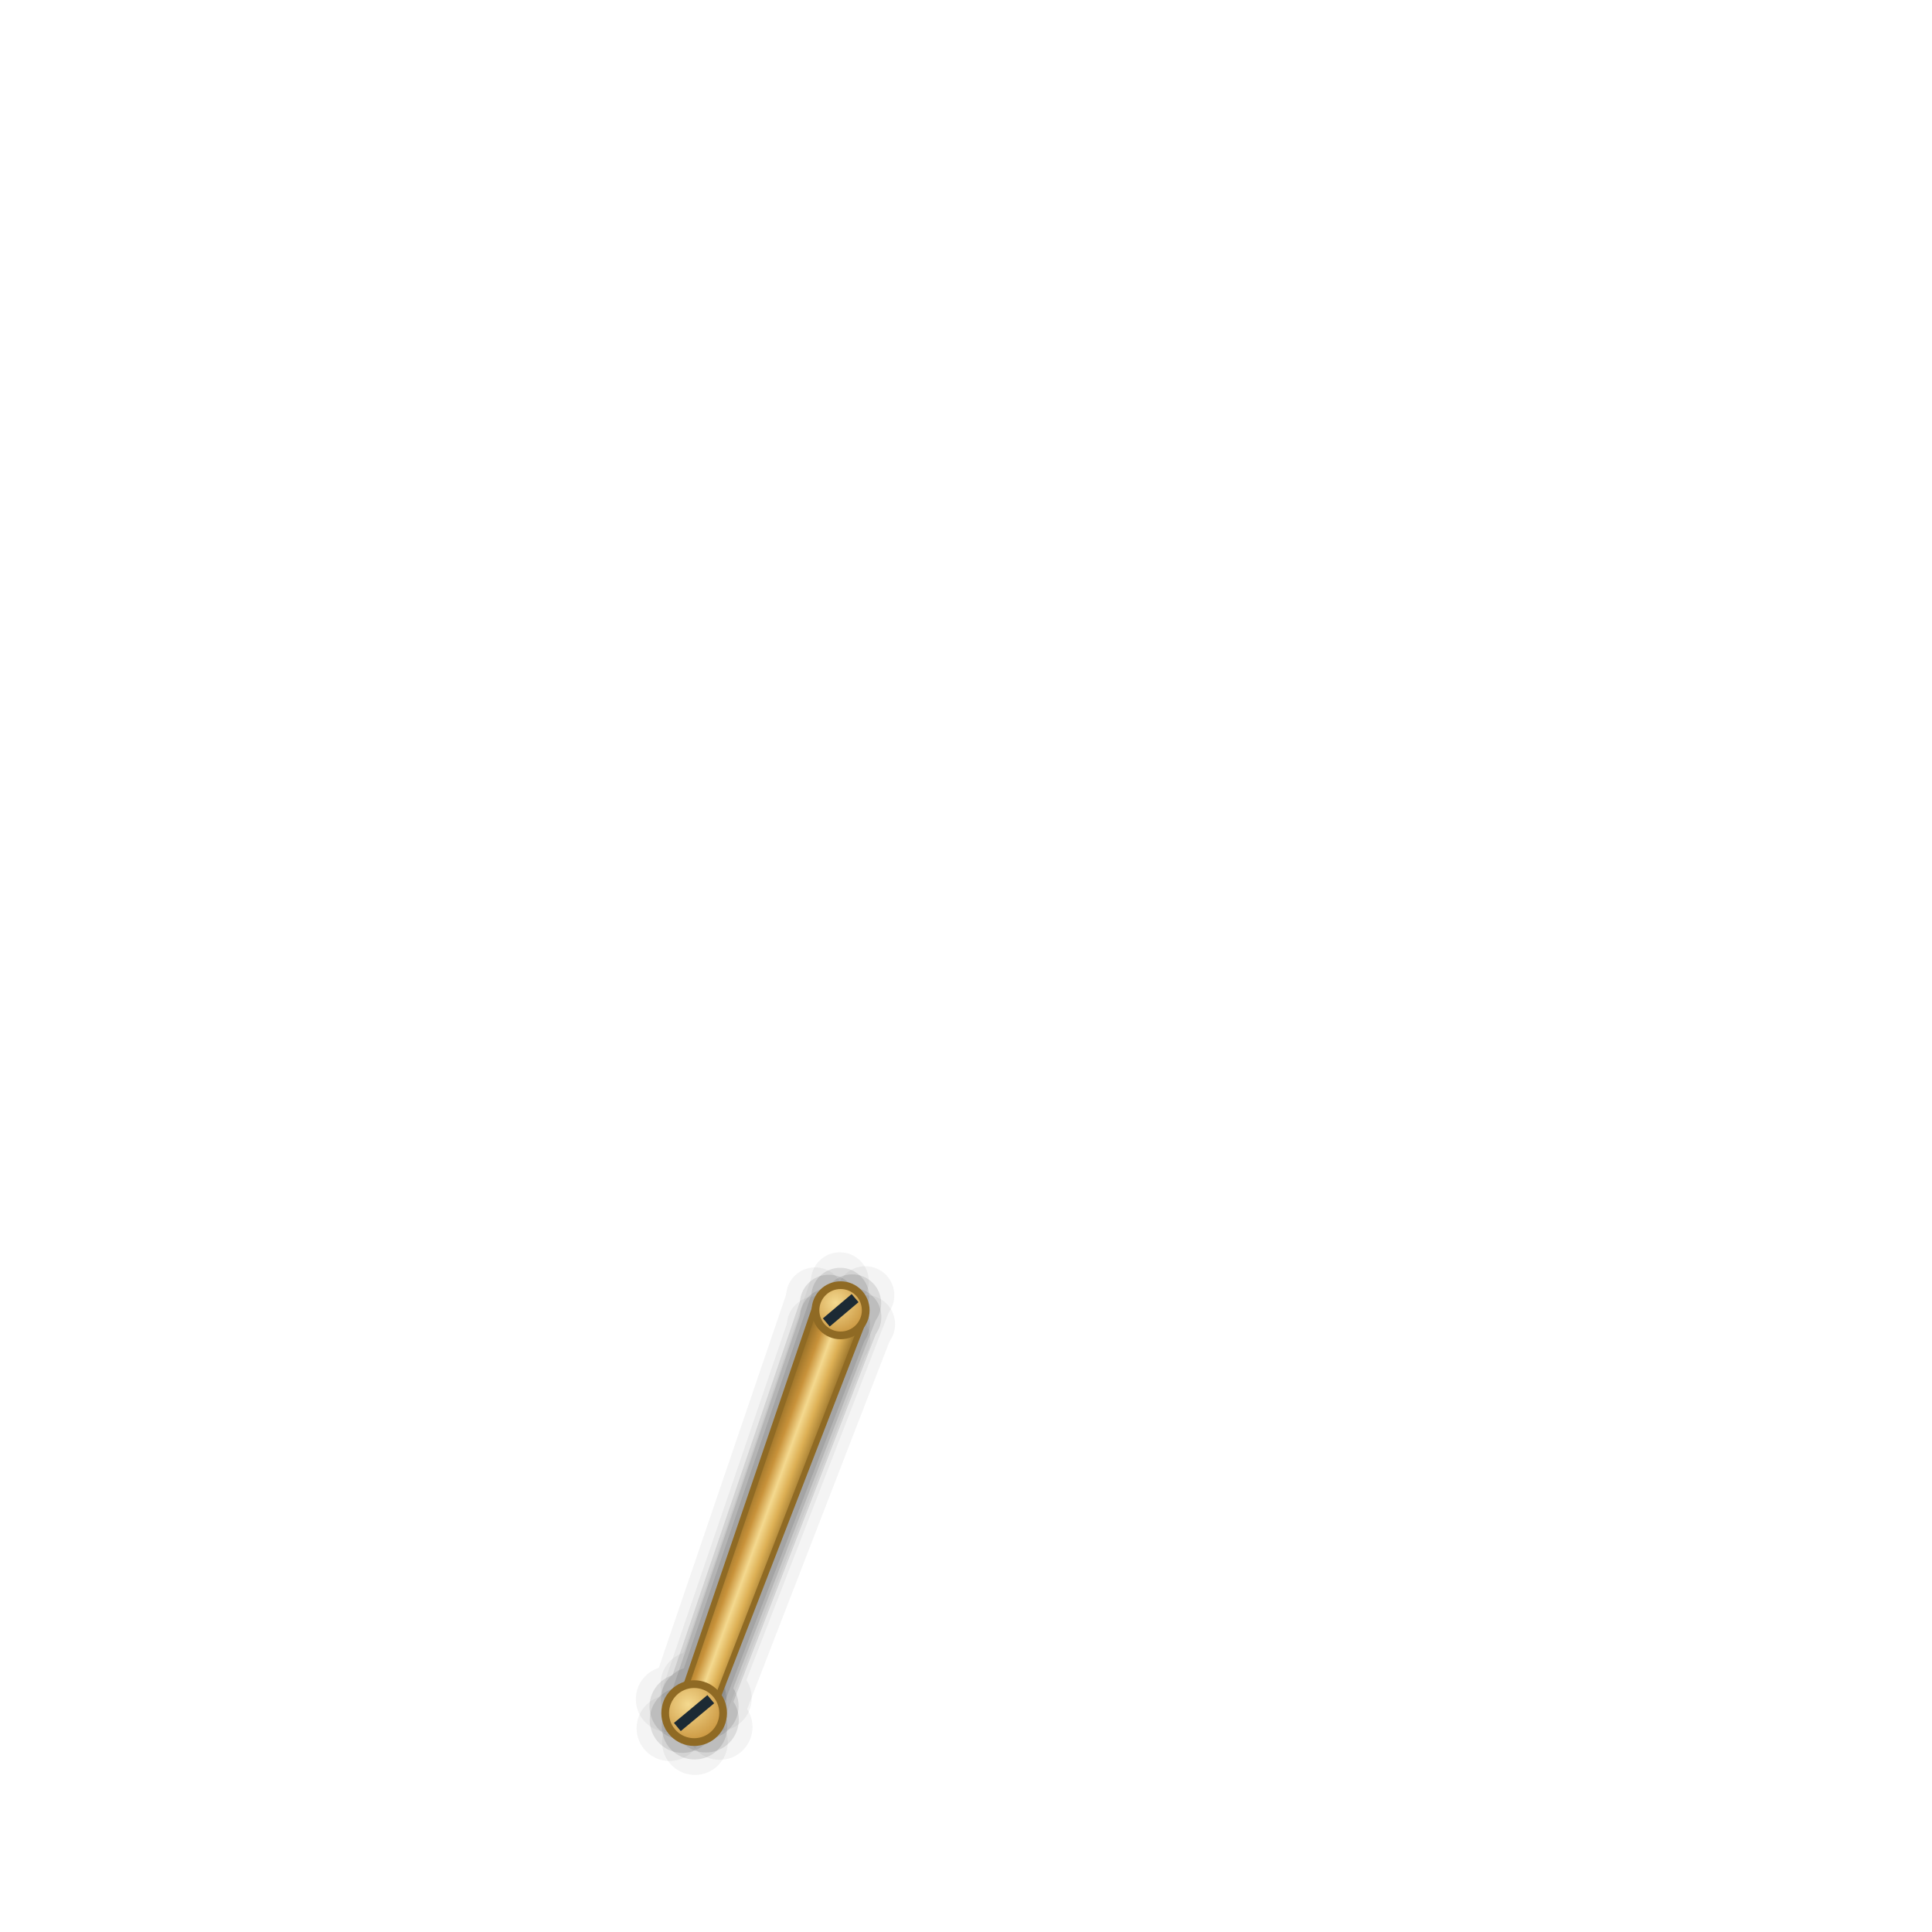
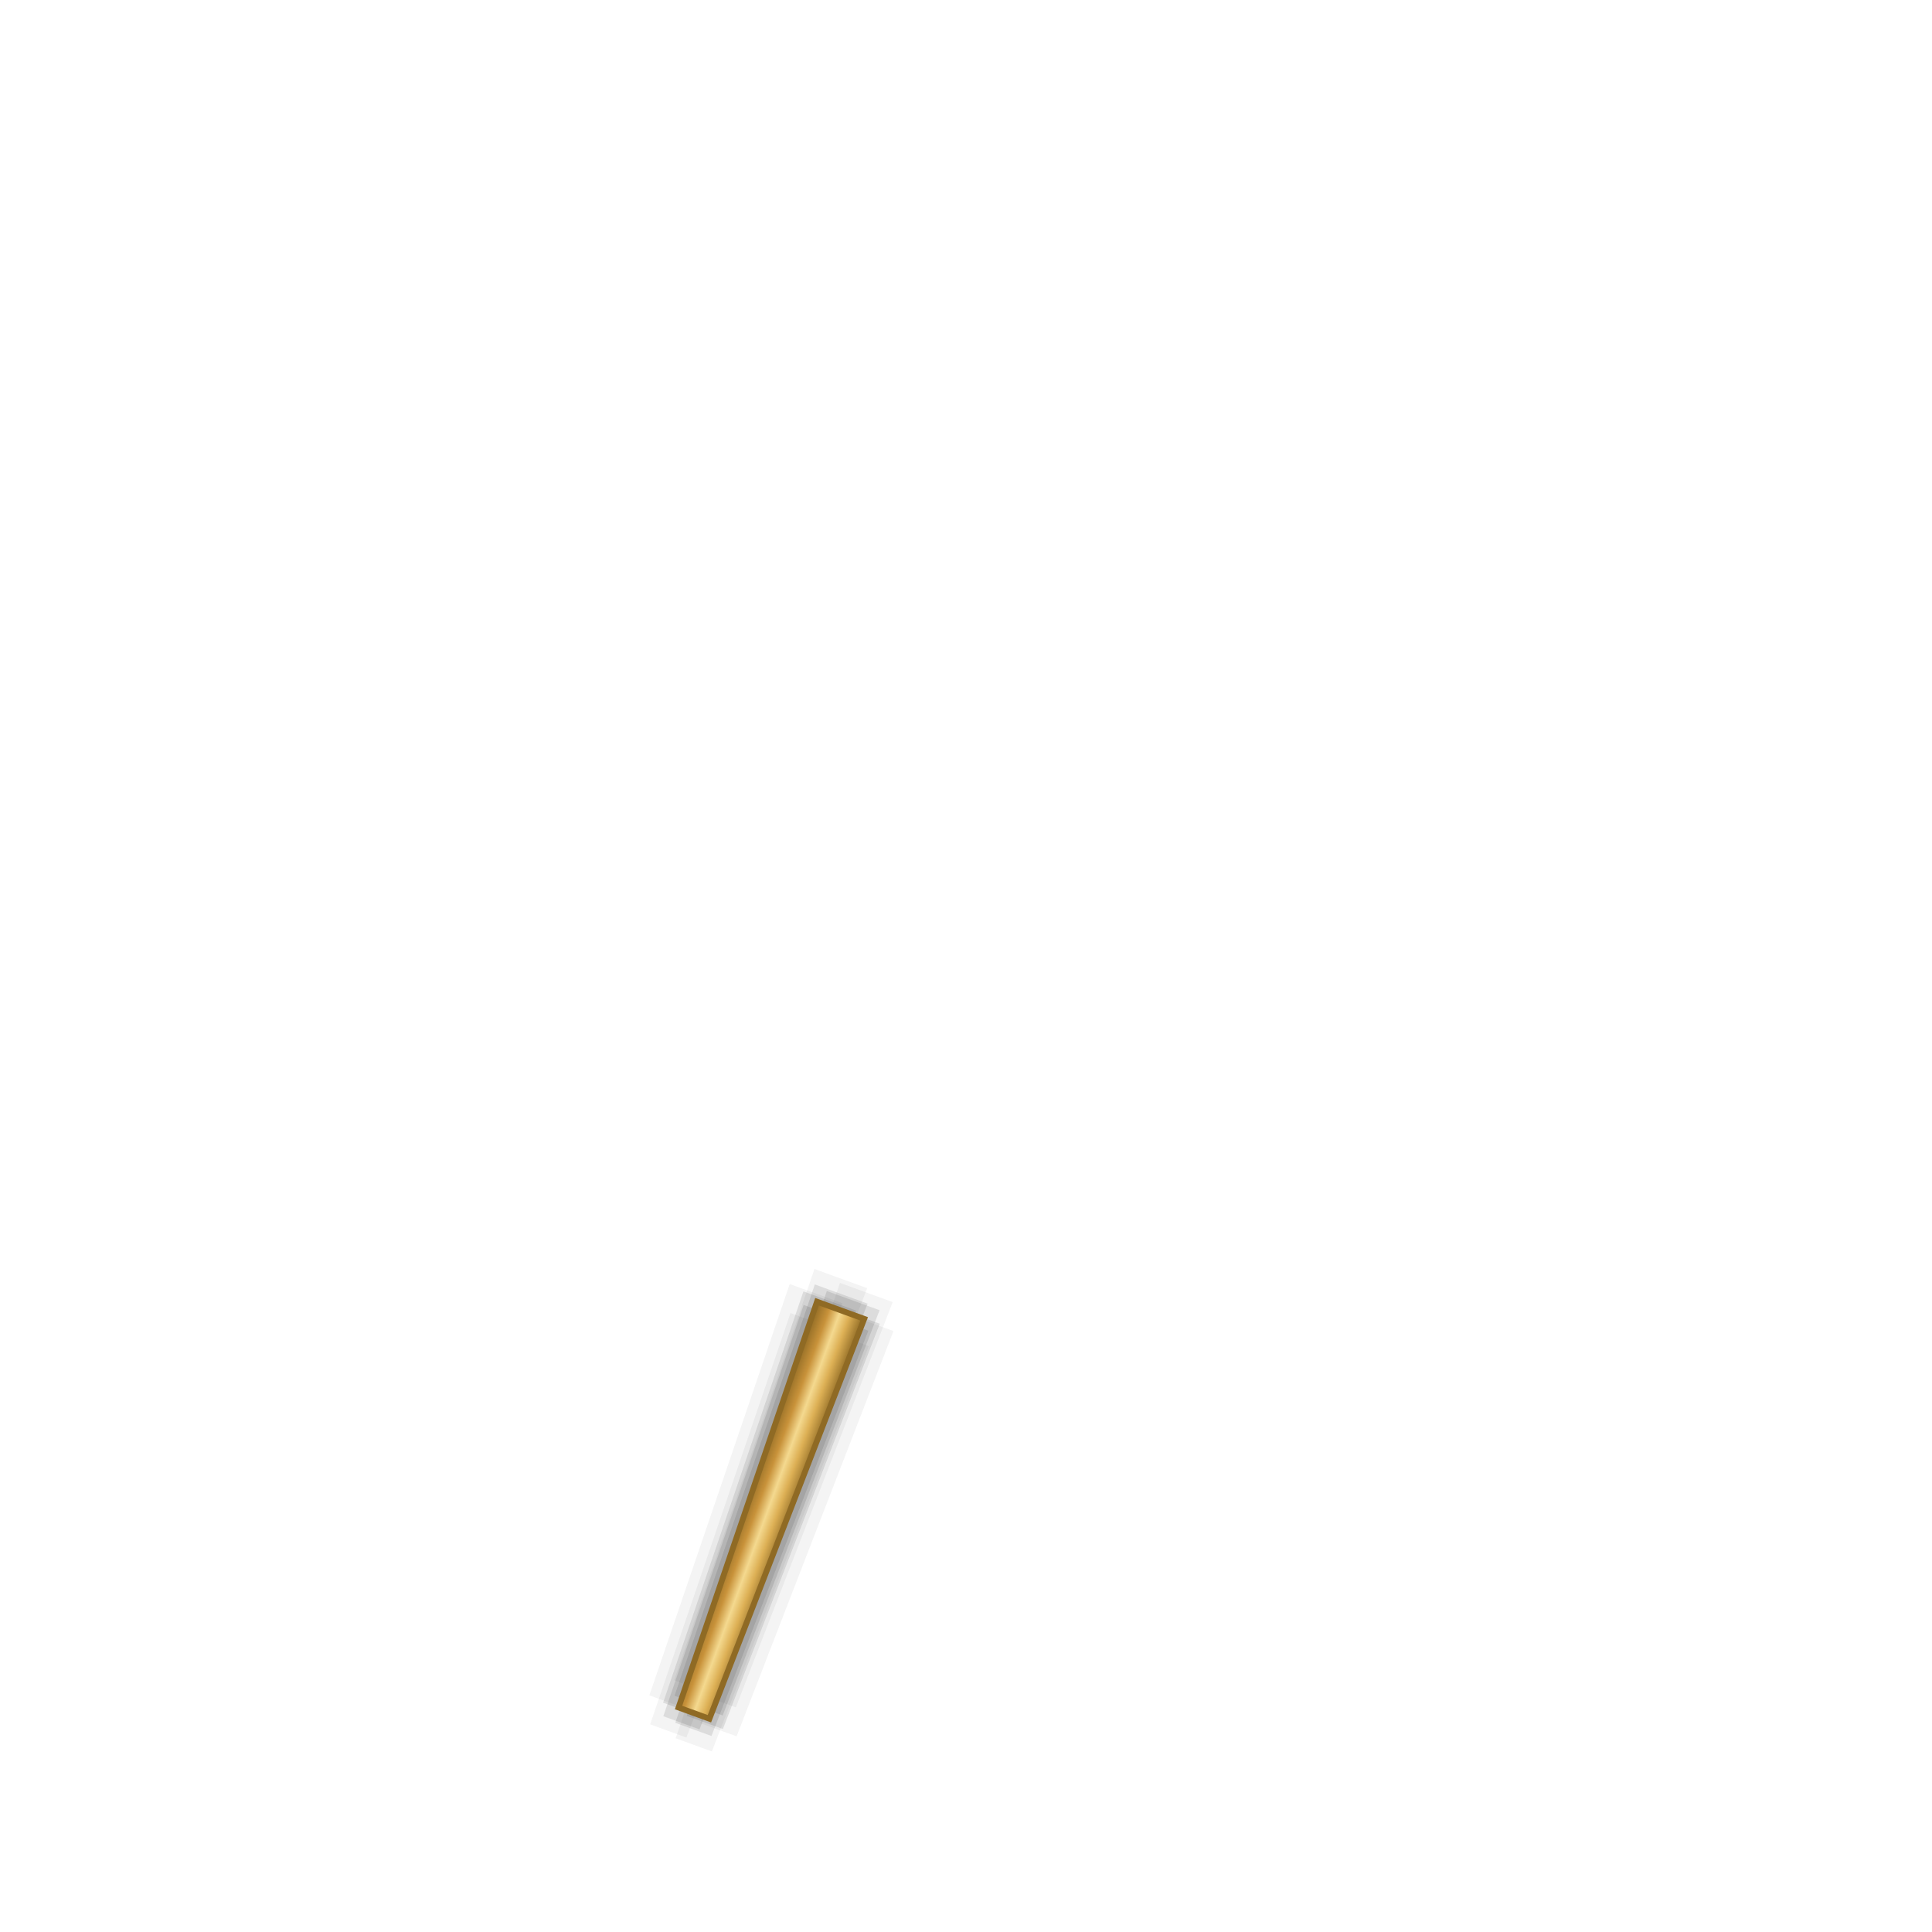
<svg xmlns="http://www.w3.org/2000/svg" viewBox="0 0 100 100">
  <defs>
    <radialGradient id="gt0" gradientUnits="userSpaceOnUse" cx="50" cy="50" r="35.7">
      <stop offset="0.9" stop-color="#8F6A24" />
      <stop offset="0.92" stop-color="#C8923A" />
      <stop offset="0.95" stop-color="#F4D98F" />
      <stop offset="0.98" stop-color="#DDB055" />
      <stop offset="1" stop-color="#8F6A24" />
    </radialGradient>
    <radialGradient id="gt1" gradientUnits="userSpaceOnUse" cx="50" cy="50" r="39.3">
      <stop offset="0.91" stop-color="#8F6A24" />
      <stop offset="0.93" stop-color="#C8923A" />
      <stop offset="0.95" stop-color="#F4D98F" />
      <stop offset="0.98" stop-color="#DDB055" />
      <stop offset="1" stop-color="#8F6A24" />
    </radialGradient>
    <radialGradient id="gt2" gradientUnits="userSpaceOnUse" cx="50" cy="50" r="43">
      <stop offset="0.91" stop-color="#8F6A24" />
      <stop offset="0.93" stop-color="#C8923A" />
      <stop offset="0.96" stop-color="#F4D98F" />
      <stop offset="0.98" stop-color="#DDB055" />
      <stop offset="1" stop-color="#8F6A24" />
    </radialGradient>
    <radialGradient id="gdial" gradientUnits="userSpaceOnUse" cx="50" cy="50" r="46">
      <stop offset="0" stop-color="#2A3E50" />
      <stop offset="0.7" stop-color="#1C2A34" />
      <stop offset="1" stop-color="#0F1A22" />
    </radialGradient>
    <radialGradient id="ginner" gradientUnits="userSpaceOnUse" cx="50" cy="50" r="22">
      <stop offset="0" stop-color="#1D2D3A" />
      <stop offset="1" stop-color="#0C151C" />
    </radialGradient>
    <linearGradient id="gbez" x1="0" y1="0" x2="1" y2="1">
      <stop offset="0" stop-color="#F4D98F" />
      <stop offset="0.45" stop-color="#C8923A" />
      <stop offset="1" stop-color="#5B4115" />
    </linearGradient>
    <radialGradient id="gchap" gradientUnits="userSpaceOnUse" cx="50" cy="50" r="26.5">
      <stop offset="0.83" stop-color="#8F6A24" />
      <stop offset="0.88" stop-color="#C8923A" />
      <stop offset="0.94" stop-color="#F4D98F" />
      <stop offset="1" stop-color="#8F6A24" />
    </radialGradient>
    <radialGradient id="gring" gradientUnits="userSpaceOnUse" cx="50" cy="50" r="19.86">
      <stop offset="0.81" stop-color="#F4D98F" />
      <stop offset="0.87" stop-color="#DDB055" />
      <stop offset="0.94" stop-color="#C8923A" />
      <stop offset="1" stop-color="#8F6A24" />
    </radialGradient>
    <radialGradient id="gw">
      <stop offset="0" stop-color="#F4D98F" />
      <stop offset="0.55" stop-color="#DDB055" />
      <stop offset="1" stop-color="#C8923A" />
    </radialGradient>
    <linearGradient id="gbar" x1="0" y1="0" x2="0" y2="1">
      <stop offset="0" stop-color="#8F6A24" />
      <stop offset="0.3" stop-color="#DDB055" />
      <stop offset="0.5" stop-color="#F4D98F" />
      <stop offset="0.72" stop-color="#C8923A" />
      <stop offset="1" stop-color="#8F6A24" />
    </linearGradient>
+     <radialGradient id="gjewel">
+       <stop offset="0" stop-color="#F4A59A" />
+       <stop offset="0.55" stop-color="#B3362C" />
+       <stop offset="1" stop-color="#661710" />
+     </radialGradient>
    <radialGradient id="gruby" cx=".38" cy=".35" r=".7">
      <stop offset="0" stop-color="#F2958A" />
      <stop offset="0.45" stop-color="#B3362C" />
      <stop offset="1" stop-color="#661710" />
    </radialGradient>
    <radialGradient id="gscrew" cx=".4" cy=".35" r=".7">
      <stop offset="0" stop-color="#F4D98F" />
      <stop offset="1" stop-color="#C8923A" />
    </radialGradient>
    <linearGradient id="ggloss" x1="0" y1="0" x2="0" y2="1">
      <stop offset="0" stop-color="#FFFFFF" stop-opacity="0.17" />
      <stop offset="1" stop-color="#FFFFFF" stop-opacity="0" />
    </linearGradient>
    <clipPath id="cdial">
      <circle cx="50" cy="50" r="45" />
    </clipPath>
  </defs>
  <defs>
-     <g id="s2">
+     <g id="s1">
      <g transform="translate(43.51 67.82) rotate(110)">
        <path d="M0 -1.3L22.19 -0.85L22.19 0.85L0 1.3Z" fill="#000" stroke="#000" stroke-width=".3" />
      </g>
-       <circle cx="43.51" cy="67.82" r="1.3" fill="#000" stroke="#000" stroke-width=".4" />
-       <path d="M44.26 67.19L42.77 68.45" stroke="#000" stroke-width=".55" />
-       <circle cx="35.93" cy="88.67" r="1.5" fill="#000" stroke="#000" stroke-width=".4" />
-       <path d="M36.79 87.95L35.06 89.39" stroke="#000" stroke-width=".55" />
    </g>
  </defs>
-   <use href="#s2" x="0.61" y="0.34" opacity="0.1" />
-   <use href="#s2" x="0.02" y="0.7" opacity="0.1" />
-   <use href="#s2" x="-0.6" y="0.36" opacity="0.1" />
-   <use href="#s2" x="-0.61" y="-0.34" opacity="0.1" />
-   <use href="#s2" x="-0.02" y="-0.7" opacity="0.1" />
-   <use href="#s2" x="0.6" y="-0.36" opacity="0.1" />
-   <use href="#s2" x="1.32" y="0.72" opacity="0.045" />
-   <use href="#s2" x="0.04" y="1.5" opacity="0.045" />
-   <use href="#s2" x="-1.28" y="0.78" opacity="0.045" />
-   <use href="#s2" x="-1.32" y="-0.72" opacity="0.045" />
-   <use href="#s2" x="-0.04" y="-1.5" opacity="0.045" />
-   <use href="#s2" x="1.28" y="-0.78" opacity="0.045" />
+   <use href="#s1" x="0.61" y="0.34" opacity="0.1" />
+   <use href="#s1" x="0.02" y="0.7" opacity="0.1" />
+   <use href="#s1" x="-0.6" y="0.36" opacity="0.1" />
+   <use href="#s1" x="-0.61" y="-0.34" opacity="0.1" />
+   <use href="#s1" x="-0.02" y="-0.7" opacity="0.1" />
+   <use href="#s1" x="0.6" y="-0.36" opacity="0.1" />
+   <use href="#s1" x="1.32" y="0.72" opacity="0.045" />
+   <use href="#s1" x="0.04" y="1.5" opacity="0.045" />
+   <use href="#s1" x="-1.28" y="0.78" opacity="0.045" />
+   <use href="#s1" x="-1.32" y="-0.72" opacity="0.045" />
+   <use href="#s1" x="-0.04" y="-1.5" opacity="0.045" />
+   <use href="#s1" x="1.28" y="-0.78" opacity="0.045" />
  <g transform="translate(43.51 67.82) rotate(110)">
    <path d="M0 -1.3L22.19 -0.85L22.19 0.85L0 1.3Z" fill="url(#gbar)" stroke="#8F6A24" stroke-width=".3" />
  </g>
-   <circle cx="43.51" cy="67.82" r="1.3" fill="url(#gscrew)" stroke="#8F6A24" stroke-width=".4" />
-   <path d="M44.26 67.19L42.77 68.45" stroke="#1C2A34" stroke-width=".55" />
-   <circle cx="35.93" cy="88.67" r="1.5" fill="url(#gscrew)" stroke="#8F6A24" stroke-width=".4" />
-   <path d="M36.79 87.95L35.06 89.39" stroke="#1C2A34" stroke-width=".55" />
</svg>
